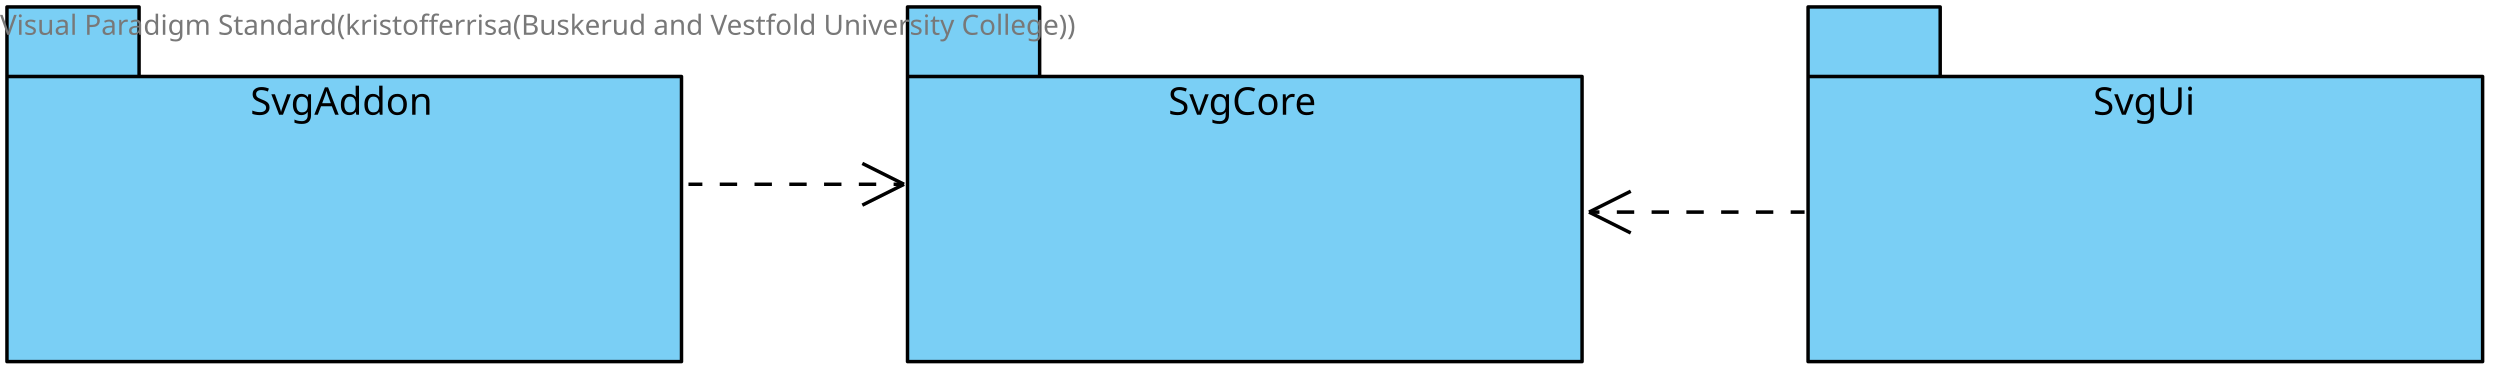
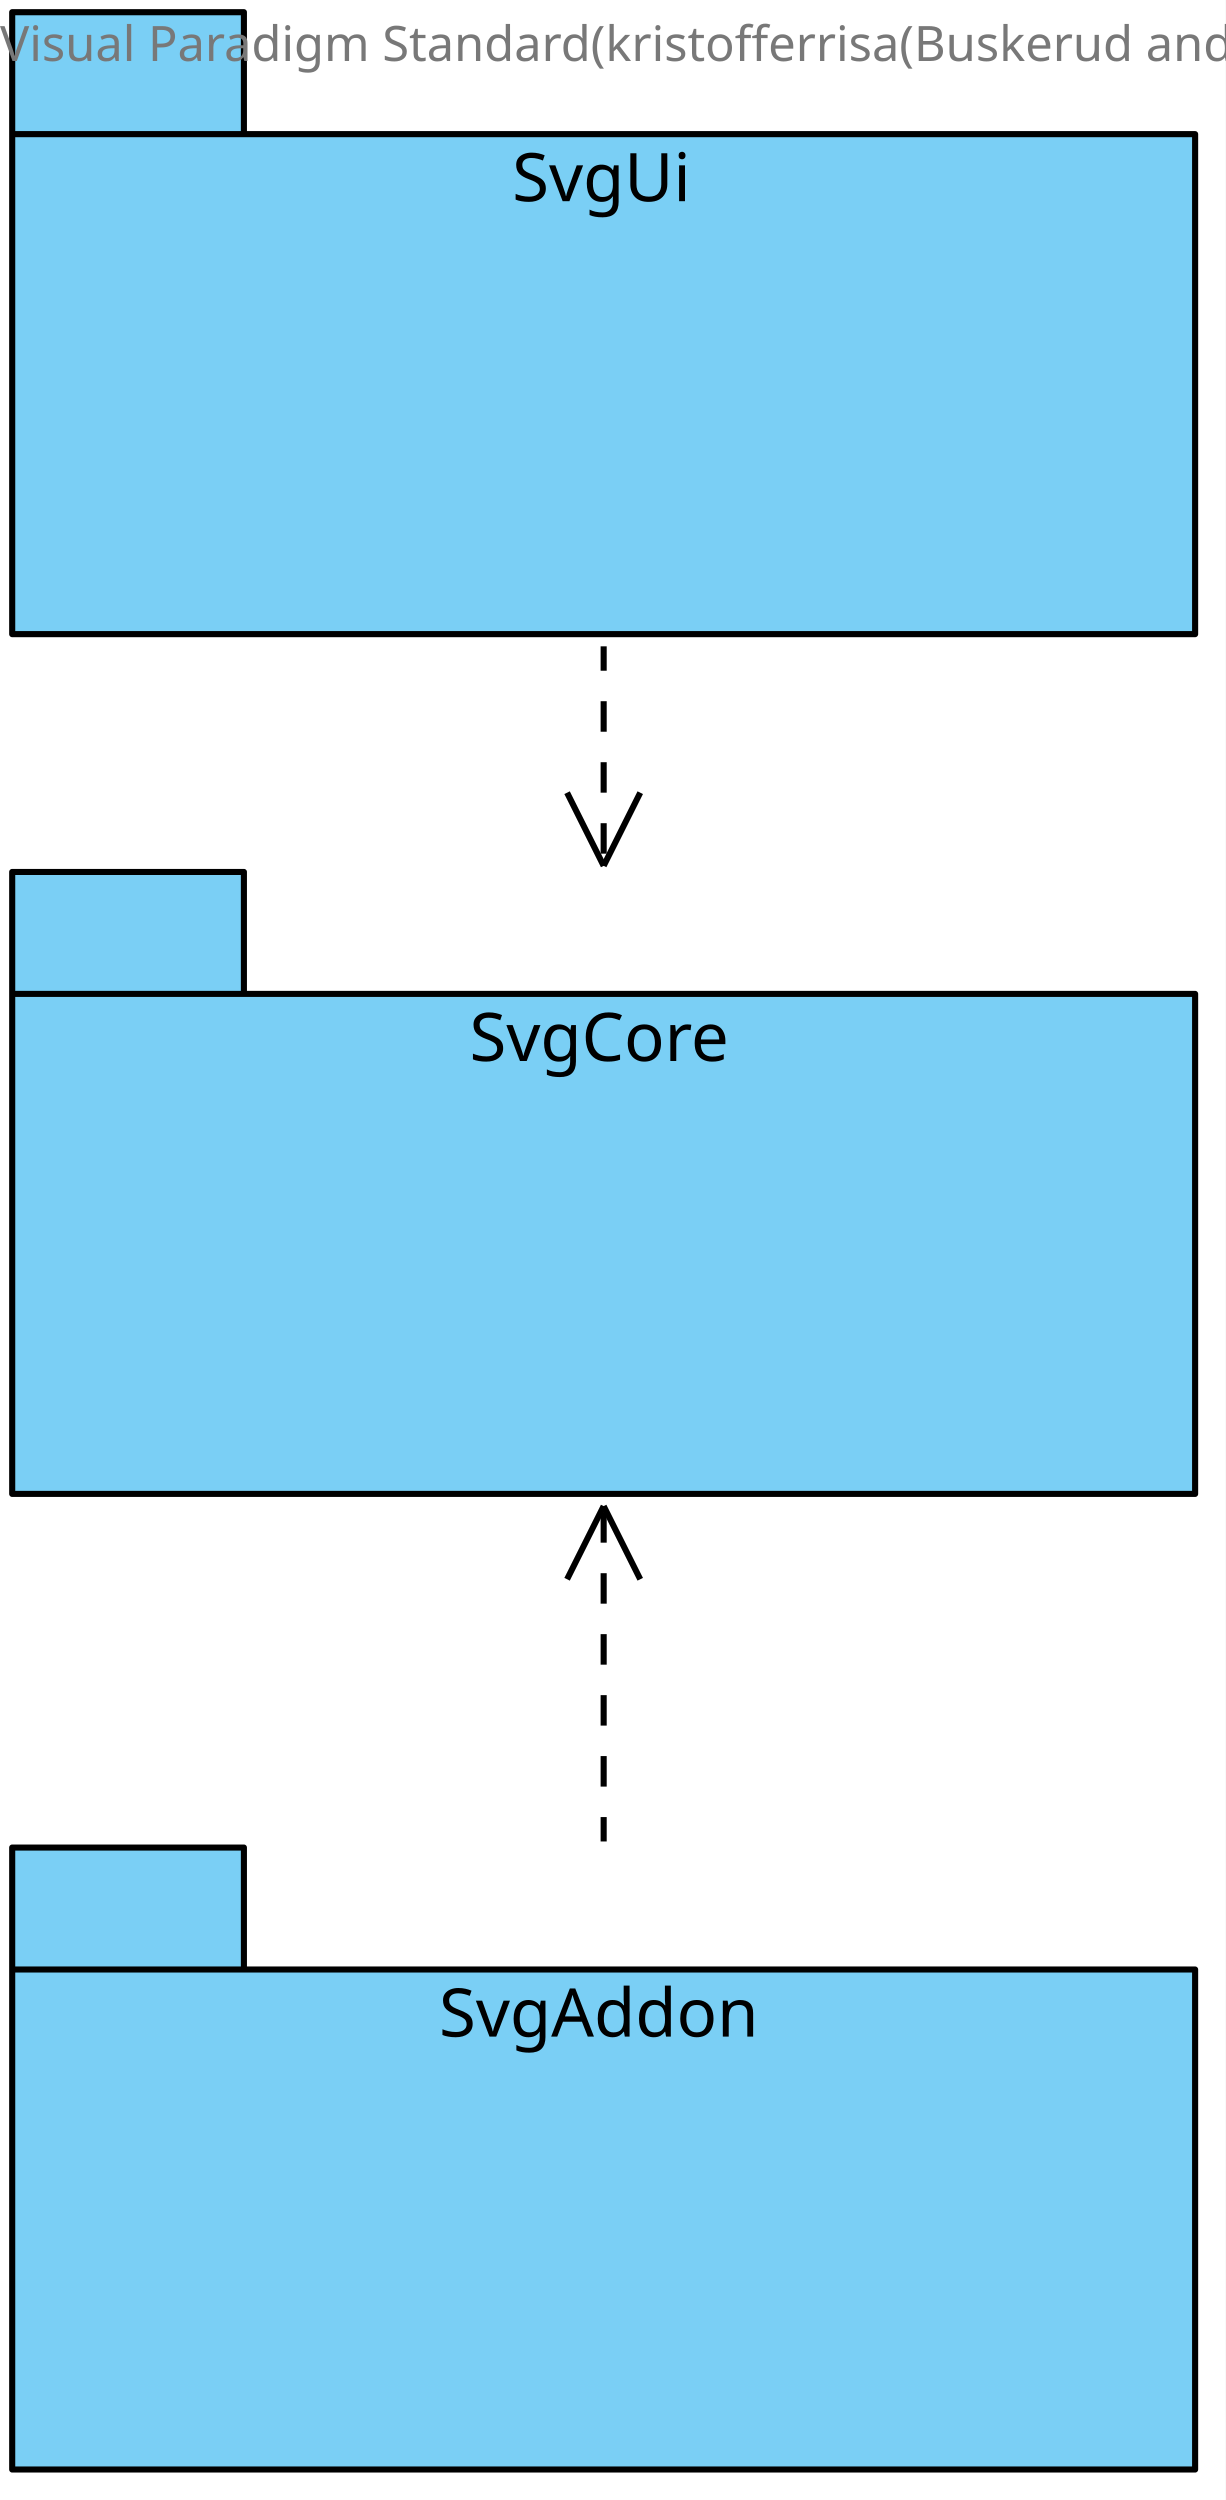
- <svg xmlns="http://www.w3.org/2000/svg" fill-opacity="0" color-rendering="auto" color-interpolation="auto" text-rendering="auto" stroke="rgb(0,0,0)" stroke-linecap="square" width="719" stroke-miterlimit="10" shape-rendering="auto" stroke-opacity="0" fill="rgb(0,0,0)" stroke-dasharray="none" font-weight="normal" stroke-width="1" height="109" font-family="'Dialog'" font-style="normal" stroke-linejoin="miter" font-size="12" stroke-dashoffset="0" image-rendering="auto">
+ <svg xmlns="http://www.w3.org/2000/svg" fill-opacity="0" color-rendering="auto" color-interpolation="auto" text-rendering="auto" stroke="rgb(0,0,0)" stroke-linecap="square" width="201" stroke-miterlimit="10" shape-rendering="auto" stroke-opacity="0" fill="rgb(0,0,0)" stroke-dasharray="none" font-weight="normal" stroke-width="1" height="410" font-family="'Dialog'" font-style="normal" stroke-linejoin="miter" font-size="12" stroke-dashoffset="0" image-rendering="auto">
  <defs id="genericDefs" />
  <g>
    <defs id="defs1">
      <clipPath clipPathUnits="userSpaceOnUse" id="clipPath1">
        <path d="M-7 -7 L206 -7 L206 114 L-7 114 L-7 -7 Z" />
      </clipPath>
      <clipPath clipPathUnits="userSpaceOnUse" id="clipPath2">
        <path d="M0 0 L0 83 L195 83 L195 0 Z" />
      </clipPath>
      <clipPath clipPathUnits="userSpaceOnUse" id="clipPath3">
-         <path d="M0 0 L166 0 L166 104 L0 104 L0 0 Z" />
+         <path d="M0 0 L104 0 L104 140 L0 140 L0 0 Z" />
      </clipPath>
      <clipPath clipPathUnits="userSpaceOnUse" id="clipPath4">
-         <path d="M0 0 L0 104 L166 104 L166 0 Z" />
+         <path d="M0 0 L0 140 L104 140 L104 0 Z" />
+       </clipPath>
+       <clipPath clipPathUnits="userSpaceOnUse" id="clipPath5">
+         <path d="M0 0 L104 0 L104 159 L0 159 L0 0 Z" />
+       </clipPath>
+       <clipPath clipPathUnits="userSpaceOnUse" id="clipPath6">
+         <path d="M0 0 L0 159 L104 159 L104 0 Z" />
      </clipPath>
    </defs>
    <g fill="white" text-rendering="geometricPrecision" fill-opacity="1" stroke-opacity="1" stroke="white">
-       <rect x="0" width="719" height="109" y="0" stroke="none" />
-     </g>
-     <g font-size="11" transform="translate(520,2)" fill-opacity="1" fill="rgb(122,207,245)" text-rendering="geometricPrecision" image-rendering="optimizeQuality" font-family="sans-serif" stroke="rgb(122,207,245)" stroke-opacity="1">
-       <rect x="0" width="38" height="20" y="0" clip-path="url(#clipPath1)" stroke="none" />
-       <rect x="0" width="194" height="82" y="20" clip-path="url(#clipPath1)" stroke="none" />
-     </g>
-     <g stroke-linecap="butt" font-size="11" transform="translate(520,2)" fill-opacity="1" fill="black" text-rendering="geometricPrecision" image-rendering="optimizeQuality" font-family="sans-serif" stroke-linejoin="round" stroke="black" stroke-opacity="1" stroke-miterlimit="0">
-       <path fill="none" d="M0 20 L194 20 L194 102 L0 102 L0 0 L38 0 L38 20" clip-path="url(#clipPath1)" />
-     </g>
-     <g font-size="11" transform="translate(520,22)" fill-opacity="1" fill="black" text-rendering="geometricPrecision" image-rendering="optimizeQuality" font-family="sans-serif" stroke="black" stroke-opacity="1">
-       <text x="82" xml:space="preserve" y="11" clip-path="url(#clipPath2)" stroke="none">SvgUi</text>
+       <rect x="0" width="201" height="410" y="0" stroke="none" />
    </g>
    <g font-size="11" transform="translate(2,2)" fill-opacity="1" fill="rgb(122,207,245)" text-rendering="geometricPrecision" image-rendering="optimizeQuality" font-family="sans-serif" stroke="rgb(122,207,245)" stroke-opacity="1">
      <rect x="0" width="38" height="20" y="0" clip-path="url(#clipPath1)" stroke="none" />
      <rect x="0" width="194" height="82" y="20" clip-path="url(#clipPath1)" stroke="none" />
    </g>
    <g stroke-linecap="butt" font-size="11" transform="translate(2,2)" fill-opacity="1" fill="black" text-rendering="geometricPrecision" image-rendering="optimizeQuality" font-family="sans-serif" stroke-linejoin="round" stroke="black" stroke-opacity="1" stroke-miterlimit="0">
      <path fill="none" d="M0 20 L194 20 L194 102 L0 102 L0 0 L38 0 L38 20" clip-path="url(#clipPath1)" />
    </g>
    <g font-size="11" transform="translate(2,22)" fill-opacity="1" fill="black" text-rendering="geometricPrecision" image-rendering="optimizeQuality" font-family="sans-serif" stroke="black" stroke-opacity="1">
-       <text x="70" xml:space="preserve" y="11" clip-path="url(#clipPath2)" stroke="none">SvgAddon</text>
+       <text x="82" xml:space="preserve" y="11" clip-path="url(#clipPath2)" stroke="none">SvgUi</text>
    </g>
-     <g font-size="11" transform="translate(261,2)" fill-opacity="1" fill="rgb(122,207,245)" text-rendering="geometricPrecision" image-rendering="optimizeQuality" font-family="sans-serif" stroke="rgb(122,207,245)" stroke-opacity="1">
+     <g font-size="11" transform="translate(2,303)" fill-opacity="1" fill="rgb(122,207,245)" text-rendering="geometricPrecision" image-rendering="optimizeQuality" font-family="sans-serif" stroke="rgb(122,207,245)" stroke-opacity="1">
      <rect x="0" width="38" height="20" y="0" clip-path="url(#clipPath1)" stroke="none" />
      <rect x="0" width="194" height="82" y="20" clip-path="url(#clipPath1)" stroke="none" />
    </g>
-     <g stroke-linecap="butt" font-size="11" transform="translate(261,2)" fill-opacity="1" fill="black" text-rendering="geometricPrecision" image-rendering="optimizeQuality" font-family="sans-serif" stroke-linejoin="round" stroke="black" stroke-opacity="1" stroke-miterlimit="0">
+     <g stroke-linecap="butt" font-size="11" transform="translate(2,303)" fill-opacity="1" fill="black" text-rendering="geometricPrecision" image-rendering="optimizeQuality" font-family="sans-serif" stroke-linejoin="round" stroke="black" stroke-opacity="1" stroke-miterlimit="0">
      <path fill="none" d="M0 20 L194 20 L194 102 L0 102 L0 0 L38 0 L38 20" clip-path="url(#clipPath1)" />
    </g>
-     <g font-size="11" transform="translate(261,22)" fill-opacity="1" fill="black" text-rendering="geometricPrecision" image-rendering="optimizeQuality" font-family="sans-serif" stroke="black" stroke-opacity="1">
+     <g font-size="11" transform="translate(2,323)" fill-opacity="1" fill="black" text-rendering="geometricPrecision" image-rendering="optimizeQuality" font-family="sans-serif" stroke="black" stroke-opacity="1">
+       <text x="70" xml:space="preserve" y="11" clip-path="url(#clipPath2)" stroke="none">SvgAddon</text>
+     </g>
+     <g font-size="11" transform="translate(2,143)" fill-opacity="1" fill="rgb(122,207,245)" text-rendering="geometricPrecision" image-rendering="optimizeQuality" font-family="sans-serif" stroke="rgb(122,207,245)" stroke-opacity="1">
+       <rect x="0" width="38" height="20" y="0" clip-path="url(#clipPath1)" stroke="none" />
+       <rect x="0" width="194" height="82" y="20" clip-path="url(#clipPath1)" stroke="none" />
+     </g>
+     <g stroke-linecap="butt" font-size="11" transform="translate(2,143)" fill-opacity="1" fill="black" text-rendering="geometricPrecision" image-rendering="optimizeQuality" font-family="sans-serif" stroke-linejoin="round" stroke="black" stroke-opacity="1" stroke-miterlimit="0">
+       <path fill="none" d="M0 20 L194 20 L194 102 L0 102 L0 0 L38 0 L38 20" clip-path="url(#clipPath1)" />
+     </g>
+     <g font-size="11" transform="translate(2,163)" fill-opacity="1" fill="black" text-rendering="geometricPrecision" image-rendering="optimizeQuality" font-family="sans-serif" stroke="black" stroke-opacity="1">
      <text x="75" xml:space="preserve" y="11" clip-path="url(#clipPath2)" stroke="none">SvgCore</text>
    </g>
-     <g fill-opacity="1" text-rendering="geometricPrecision" stroke="black" stroke-linecap="butt" transform="translate(407,11)" stroke-opacity="1" fill="black" stroke-dasharray="5" font-family="sans-serif" stroke-linejoin="round" font-size="11" stroke-dashoffset="1" image-rendering="optimizeQuality">
-       <line y2="50" fill="none" x1="112" clip-path="url(#clipPath4)" x2="50" y1="50" />
-       <line clip-path="url(#clipPath4)" stroke-dashoffset="0" fill="none" x1="50" x2="62" y1="50" y2="56" stroke-dasharray="none" />
-       <line clip-path="url(#clipPath4)" stroke-dashoffset="0" fill="none" x1="50" x2="62" y1="50" y2="44" stroke-dasharray="none" />
+     <g fill-opacity="1" text-rendering="geometricPrecision" stroke="black" stroke-linecap="butt" transform="translate(49,56)" stroke-opacity="1" fill="black" stroke-dasharray="5" font-family="sans-serif" stroke-linejoin="round" font-size="11" stroke-dashoffset="1" image-rendering="optimizeQuality">
+       <line y2="86" fill="none" x1="50" clip-path="url(#clipPath4)" x2="50" y1="50" />
+       <line clip-path="url(#clipPath4)" stroke-dashoffset="0" fill="none" x1="50" x2="56" y1="86" y2="74" stroke-dasharray="none" />
+       <line clip-path="url(#clipPath4)" stroke-dashoffset="0" fill="none" x1="50" x2="44" y1="86" y2="74" stroke-dasharray="none" />
    </g>
-     <g fill-opacity="1" text-rendering="geometricPrecision" stroke="black" stroke-linecap="butt" transform="translate(148,3)" stroke-opacity="1" fill="black" stroke-dasharray="5" font-family="sans-serif" stroke-linejoin="round" font-size="11" stroke-dashoffset="1" image-rendering="optimizeQuality">
-       <line y2="50" fill="none" x1="50" clip-path="url(#clipPath4)" x2="112" y1="50" />
-       <line clip-path="url(#clipPath4)" stroke-dashoffset="0" fill="none" x1="112" x2="100" y1="50" y2="44" stroke-dasharray="none" />
-       <line clip-path="url(#clipPath4)" stroke-dashoffset="0" fill="none" x1="112" x2="100" y1="50" y2="56" stroke-dasharray="none" />
+     <g fill-opacity="1" text-rendering="geometricPrecision" stroke="black" stroke-linecap="butt" transform="translate(49,197)" stroke-opacity="1" fill="black" stroke-dasharray="5" font-family="sans-serif" stroke-linejoin="round" font-size="11" stroke-dashoffset="1" image-rendering="optimizeQuality">
+       <line y2="50" fill="none" x1="50" clip-path="url(#clipPath6)" x2="50" y1="105" />
+       <line clip-path="url(#clipPath6)" stroke-dashoffset="0" fill="none" x1="50" x2="44" y1="50" y2="62" stroke-dasharray="none" />
+       <line clip-path="url(#clipPath6)" stroke-dashoffset="0" fill="none" x1="50" x2="56" y1="50" y2="62" stroke-dasharray="none" />
    </g>
    <g font-size="8" fill-opacity="1" fill="rgb(120,120,120)" text-rendering="geometricPrecision" image-rendering="optimizeQuality" stroke="rgb(120,120,120)" stroke-opacity="1">
      <text x="0" xml:space="preserve" y="10" stroke="none">Visual Paradigm Standard(kristofferrisa(Buskerud and Vestfold University College))</text>
    </g>
  </g>
</svg>
